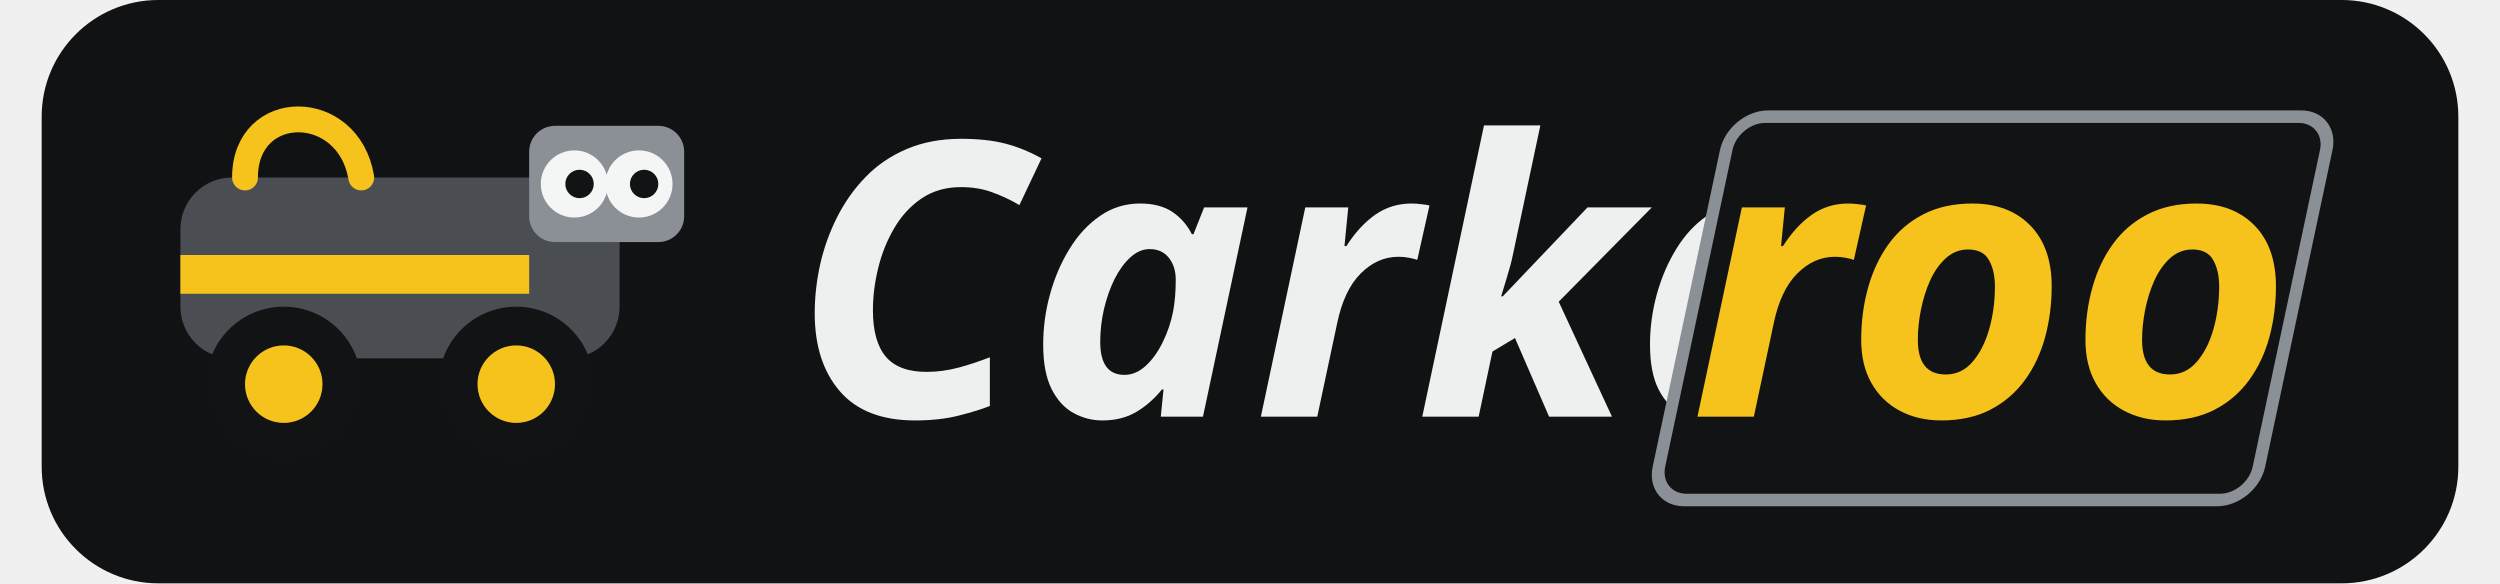
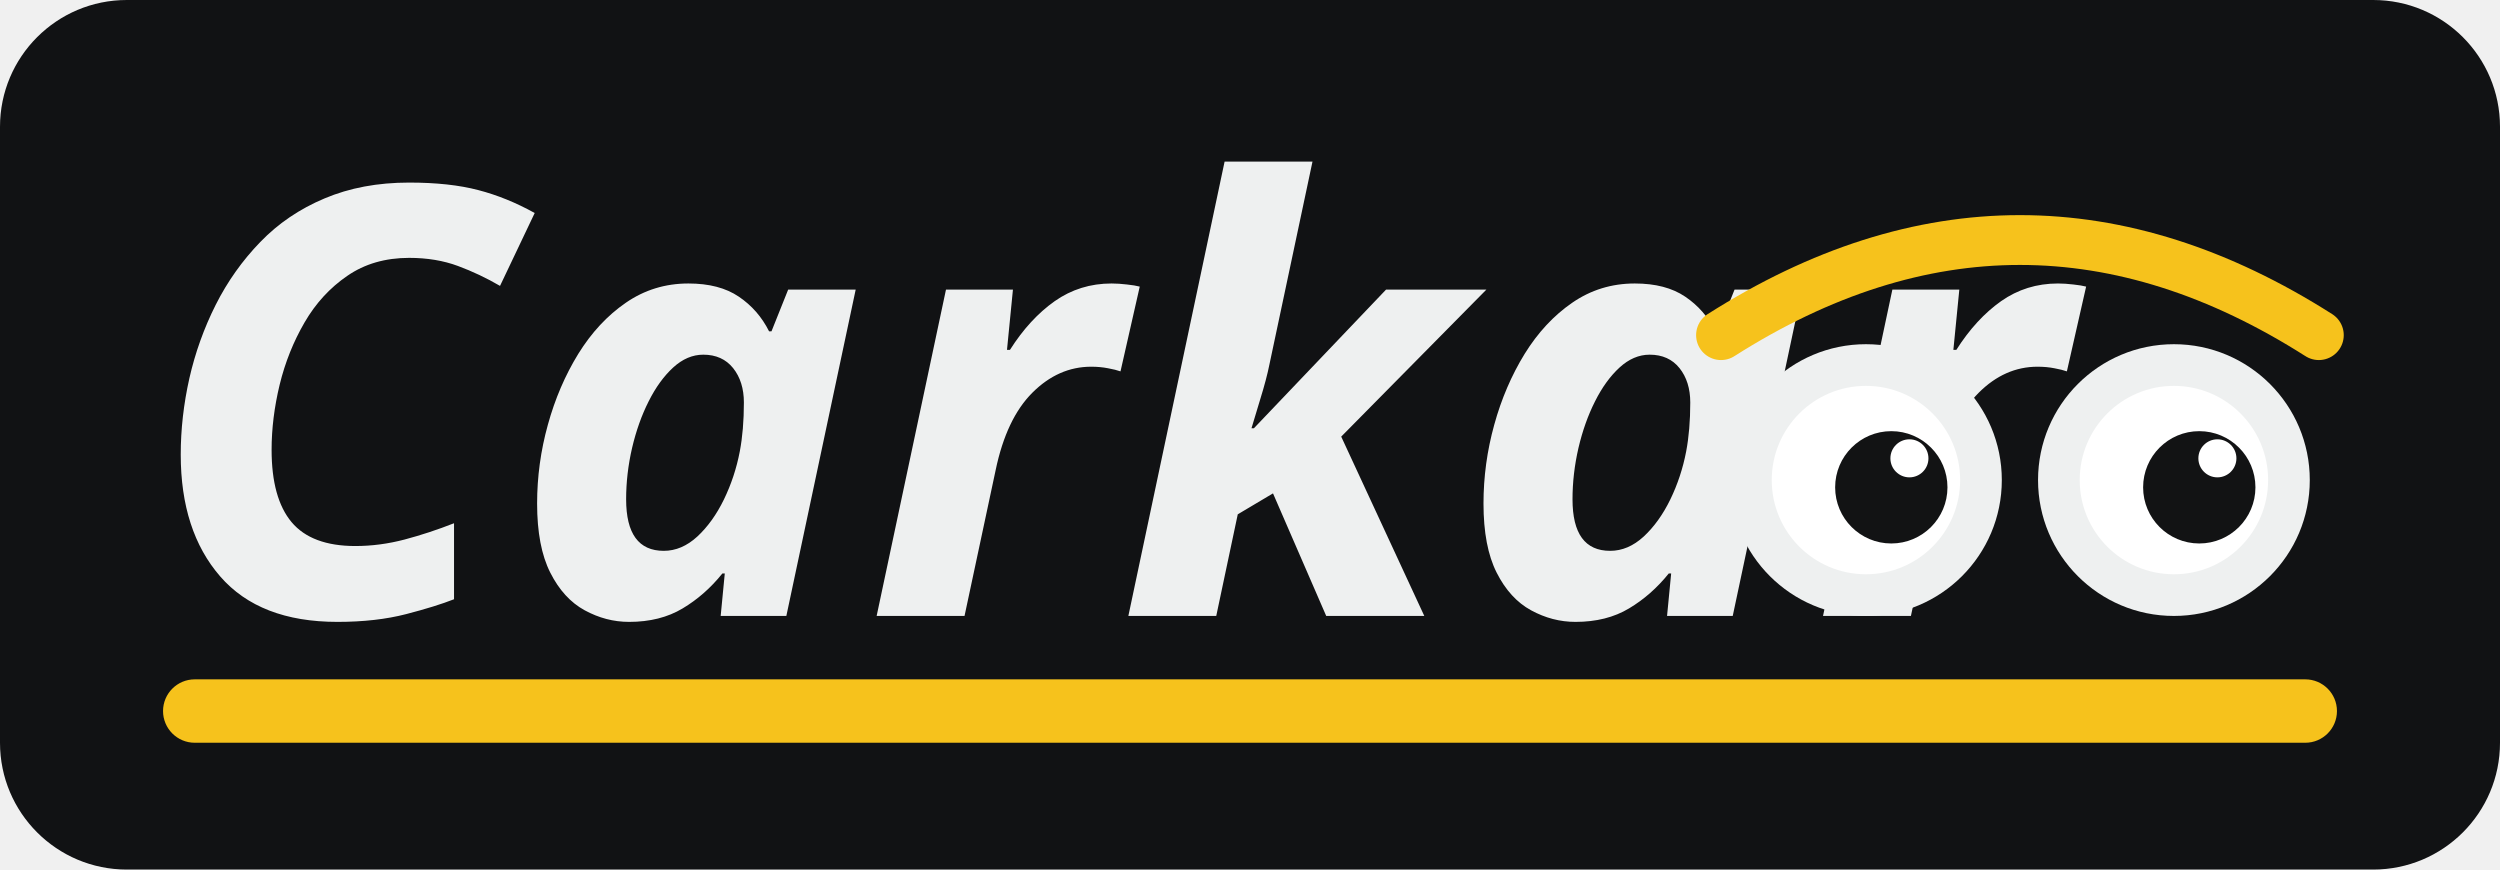
- <svg xmlns="http://www.w3.org/2000/svg" viewBox="0 0 290 70" width="600" height="140">
-   <rect width="290" height="70" rx="14" fill="#111214" />
-   <g transform="translate(12 12) scale(1.55)">
-     <rect x="3" y="6" width="34" height="14" rx="4" fill="#4a4e53" />
-     <rect x="3" y="12" width="27" height="3" fill="#f6c21c" />
-     <rect x="30" y="2" width="12" height="9" rx="2" fill="#8b9096" />
-     <circle cx="33.5" cy="6.5" r="2.6" fill="#f4f5f5" />
-     <circle cx="38.5" cy="6.5" r="2.6" fill="#f4f5f5" />
-     <circle cx="33.9" cy="6.5" r="1.1" fill="#121314" />
-     <circle cx="38.9" cy="6.5" r="1.1" fill="#121314" />
-     <path d="M8 6 C 8 0, 16 0, 17 6" fill="none" stroke="#f6c21c" stroke-width="2" stroke-linecap="round" />
-     <circle cx="11" cy="22" r="6" fill="#121314" />
-     <circle cx="11" cy="22" r="3" fill="#f6c21c" />
-     <circle cx="29" cy="22" r="6" fill="#121314" />
-     <circle cx="29" cy="22" r="3" fill="#f6c21c" />
-   </g>
-   <text x="90" y="50" font-family="'Barlow Condensed', 'Arial Narrow', sans-serif" font-style="italic" font-weight="700" font-size="46" fill="#eef0f0">Carka</text>
-   <g transform="translate(203 14) skewX(-12)">
-     <rect x="0" y="0" width="72" height="46" rx="4" fill="#121314" stroke="#8b9096" stroke-width="1.5" />
-     <text x="38" y="36" text-anchor="middle" font-family="'Barlow Condensed', 'Arial Narrow', sans-serif" font-style="italic" font-weight="700" font-size="46" fill="#f6c21c" transform="skewX(12) translate(-7 0)">roo</text>
+ <svg xmlns="http://www.w3.org/2000/svg" viewBox="0 0 276 96" width="552" height="192">
+   <rect x="0" y="0" width="276" height="96" rx="14" fill="#111214" />
+   <g transform="translate(10 8)">
+     <text x="6" y="60" font-family="'Barlow Condensed', 'Arial Narrow', sans-serif" font-style="italic" font-weight="700" font-size="66" textLength="168" lengthAdjust="spacingAndGlyphs" fill="#eef0f0">Carkar</text>
+     <path d="M 180 29 Q 213 8 246 29" fill="none" stroke="#f6c21c" stroke-width="5.5" stroke-linecap="round" />
+     <circle cx="196" cy="45" r="15" fill="#eef0f0" />
+     <circle cx="196" cy="45" r="10.4" fill="#ffffff" />
+     <circle cx="198.8" cy="45.8" r="6.2" fill="#121314" />
+     <circle cx="200.8" cy="42.6" r="2.1" fill="#ffffff" />
+     <circle cx="230" cy="45" r="15" fill="#eef0f0" />
+     <circle cx="230" cy="45" r="10.4" fill="#ffffff" />
+     <circle cx="232.8" cy="45.8" r="6.2" fill="#121314" />
+     <circle cx="234.8" cy="42.6" r="2.1" fill="#ffffff" />
+     <rect x="8" y="67" width="240" height="7" rx="3.5" fill="#f6c21c" />
  </g>
</svg>
